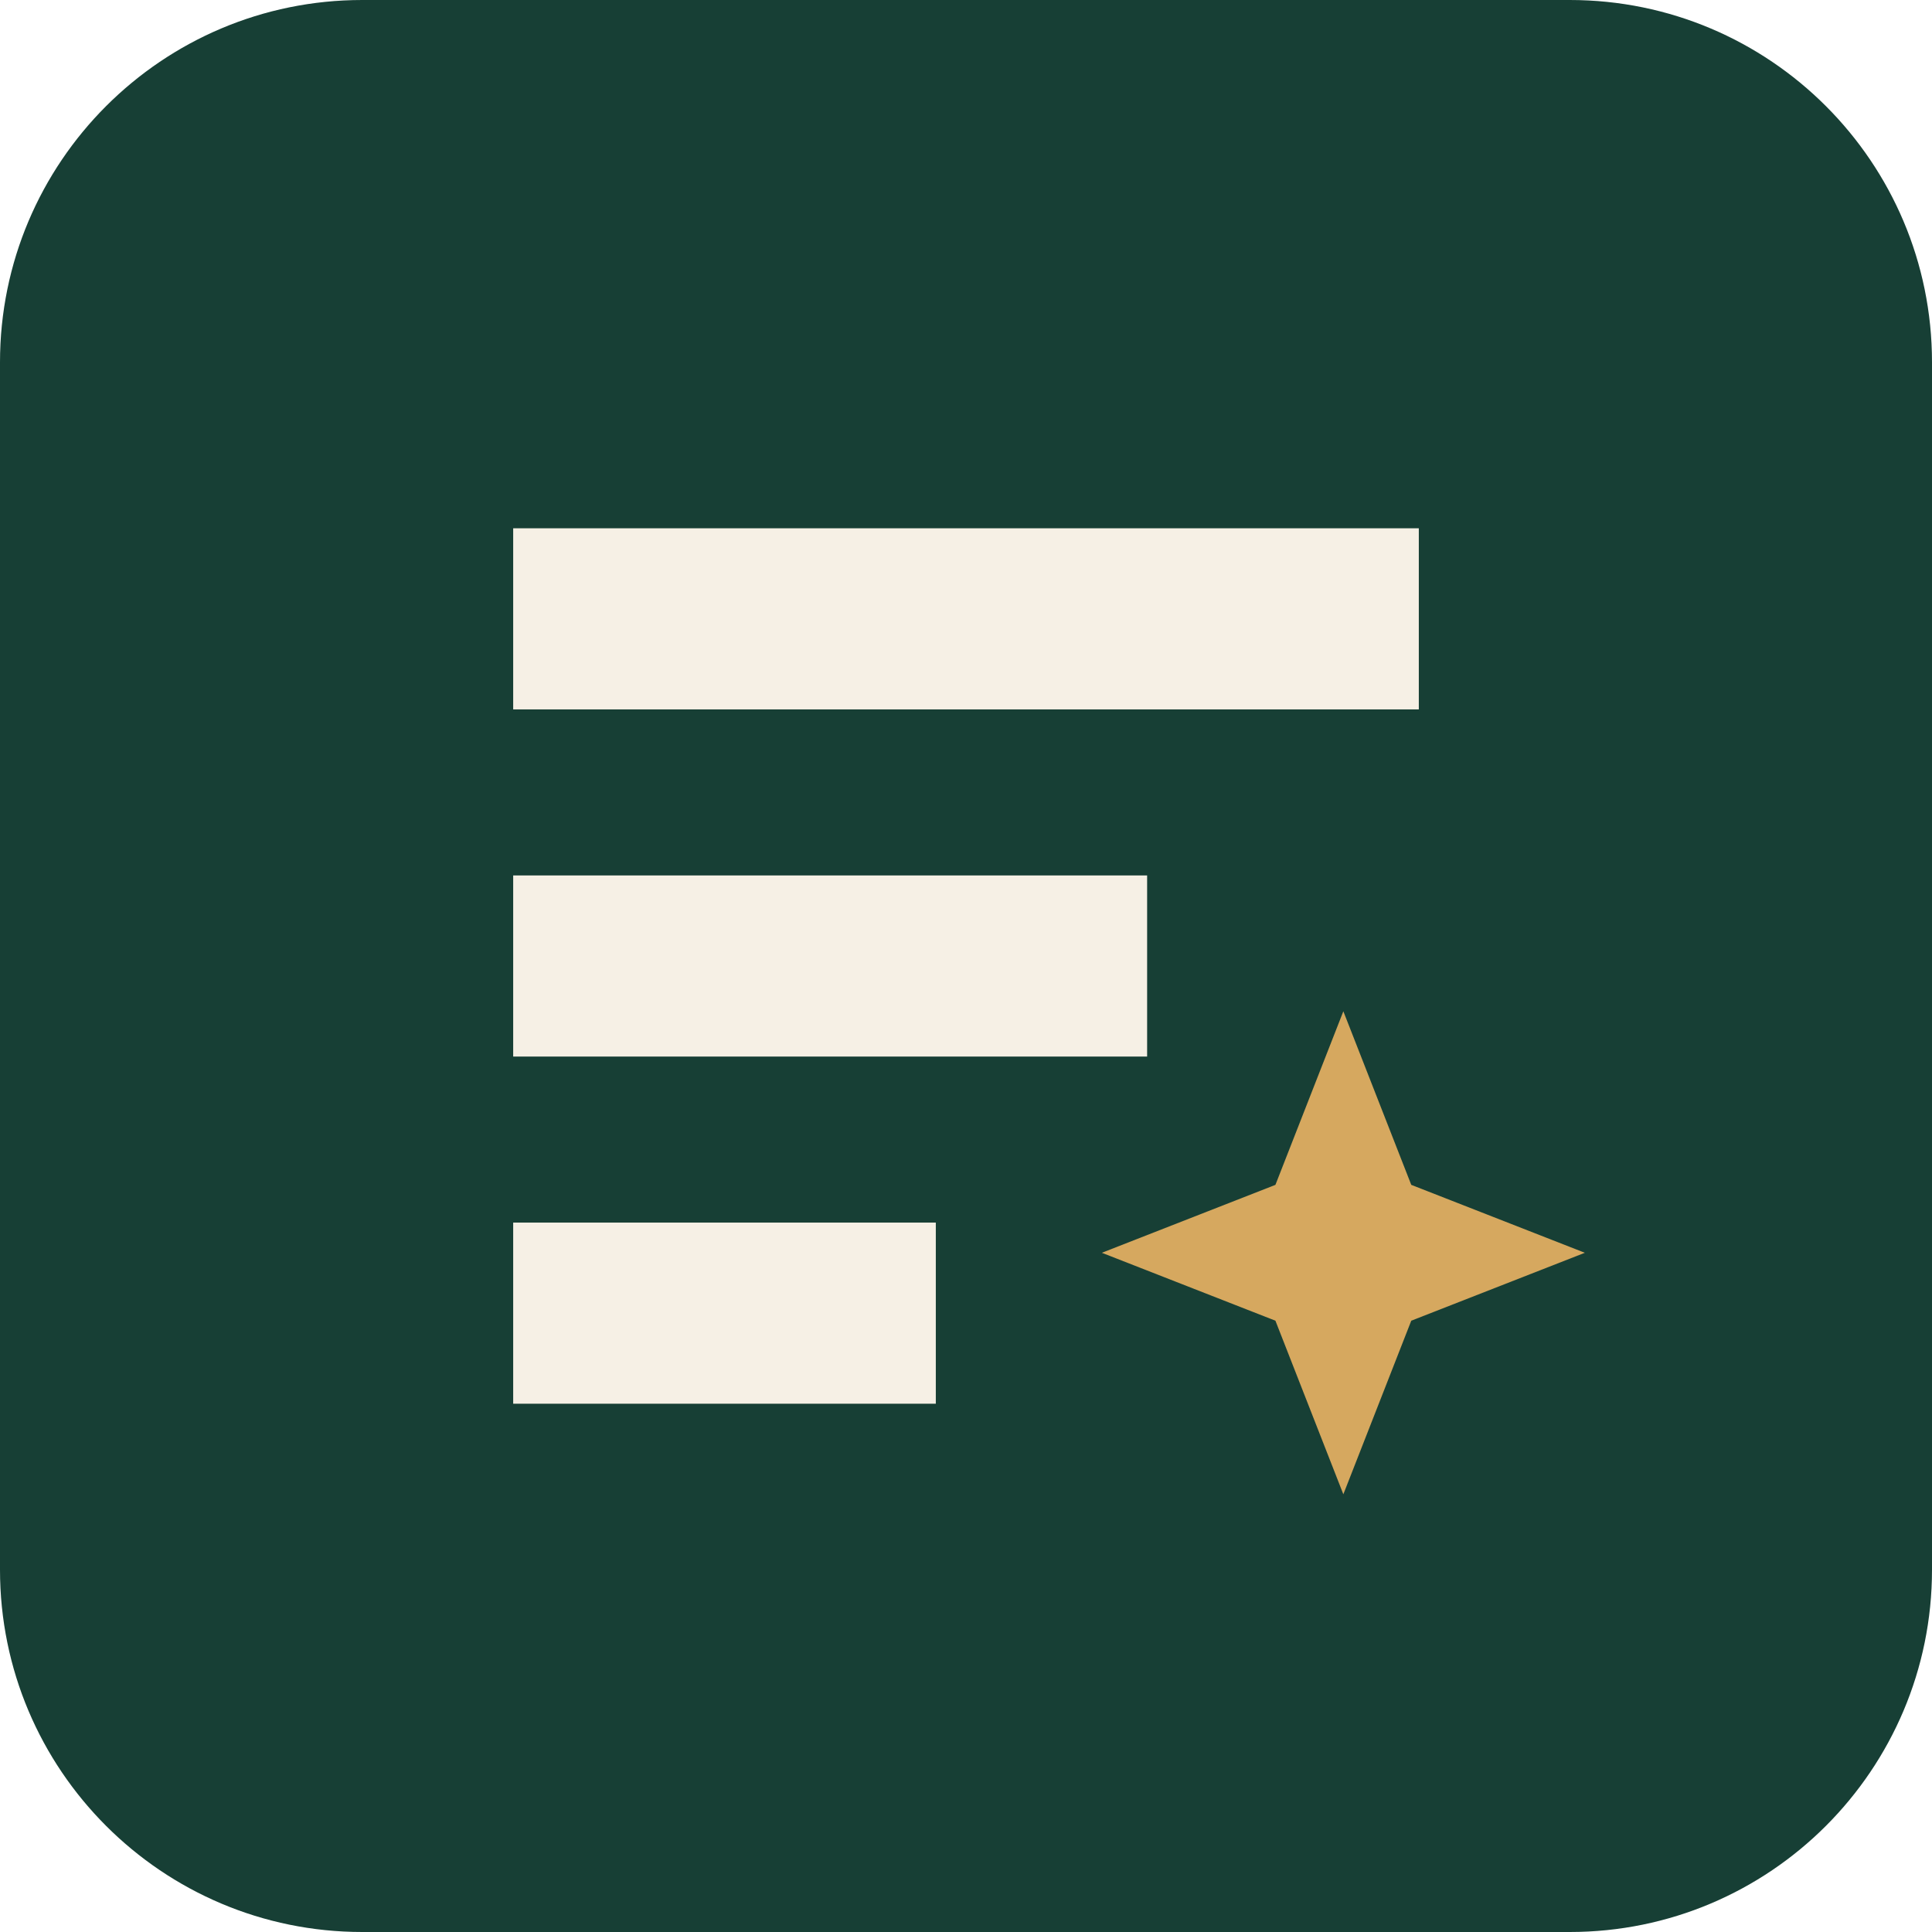
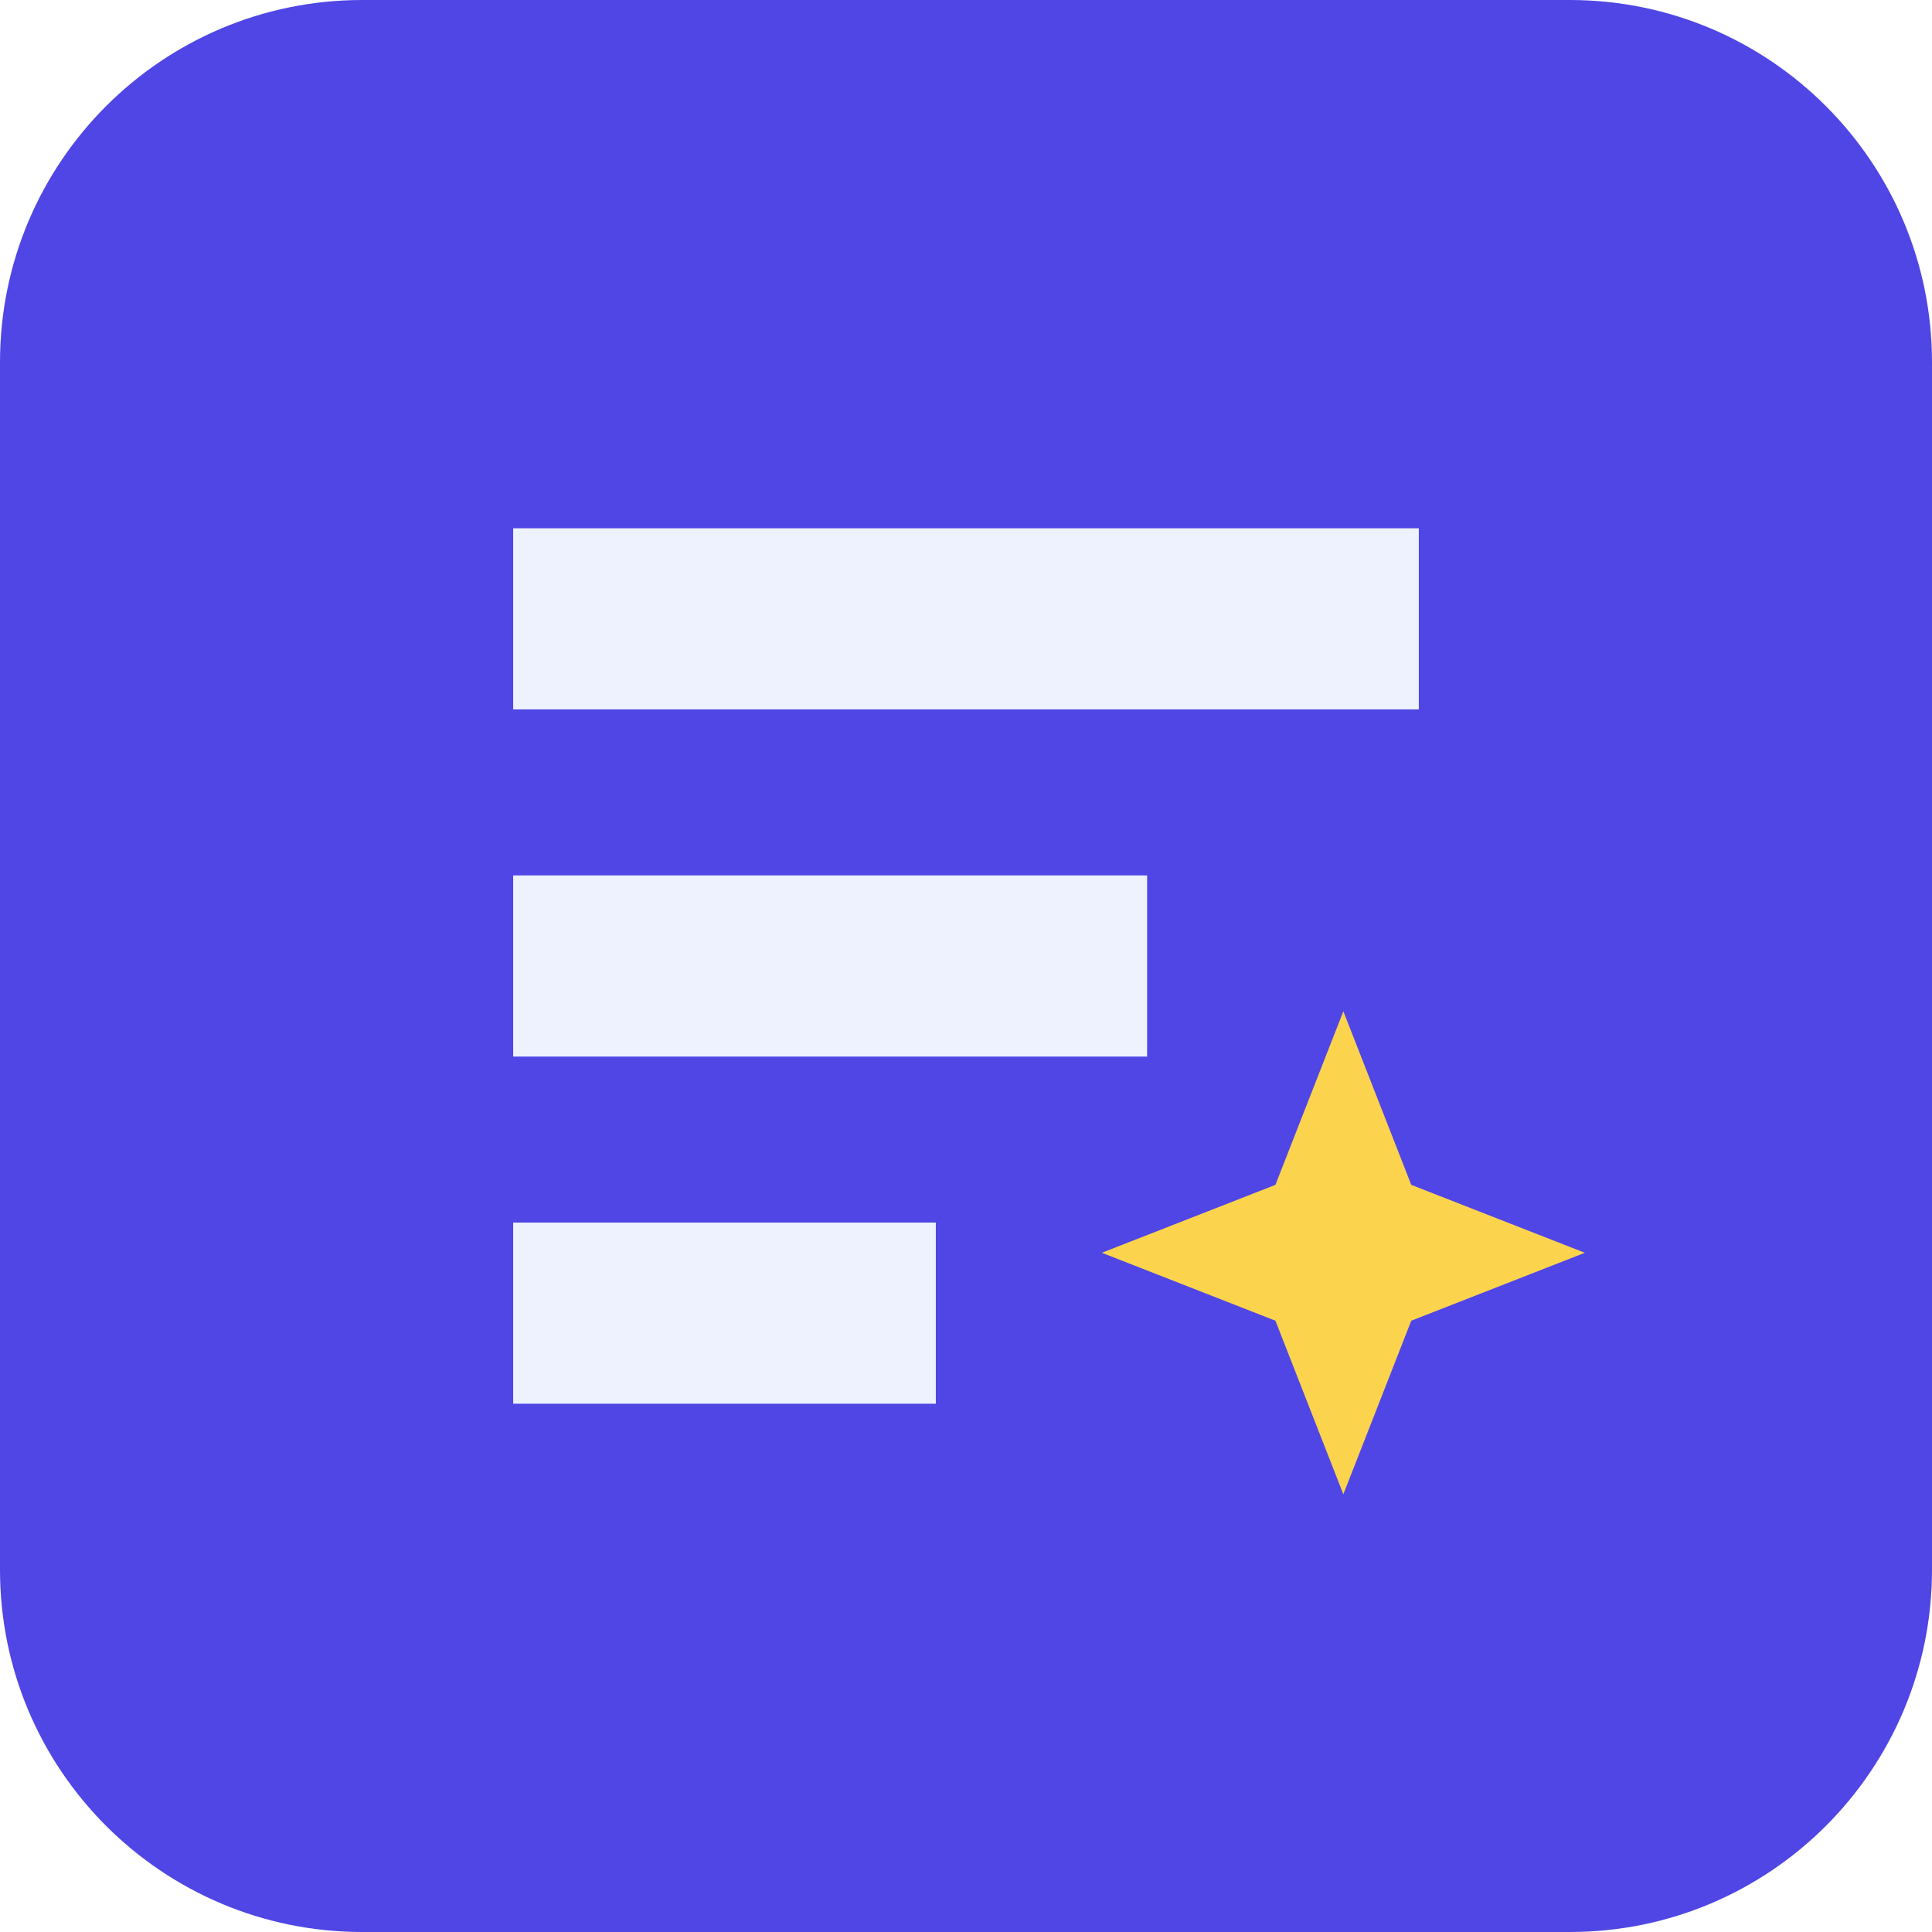
<svg xmlns="http://www.w3.org/2000/svg" width="128" height="128" viewBox="0 0 128 128">
-   <rect width="128" height="128" rx="24" fill="#173f35" />
-   <path d="M34 35h60v12H34zm0 23h42v12H34zm0 23h28v12H34z" fill="#f6f0e5" />
-   <path d="m89 67 4.5 11.5L105 83l-11.5 4.5L89 99l-4.5-11.5L73 83l11.5-4.5z" fill="#d6a85f" />
+   <rect width="128" height="128" rx="24" fill="#4f46e5" />
+   <path d="M34 35h60v12H34zm0 23h42v12H34zm0 23h28v12H34z" fill="#eef2ff" />
+   <path d="m89 67 4.5 11.5L105 83l-11.5 4.5L89 99l-4.5-11.5L73 83l11.5-4.5z" fill="#fcd34d" />
</svg>
